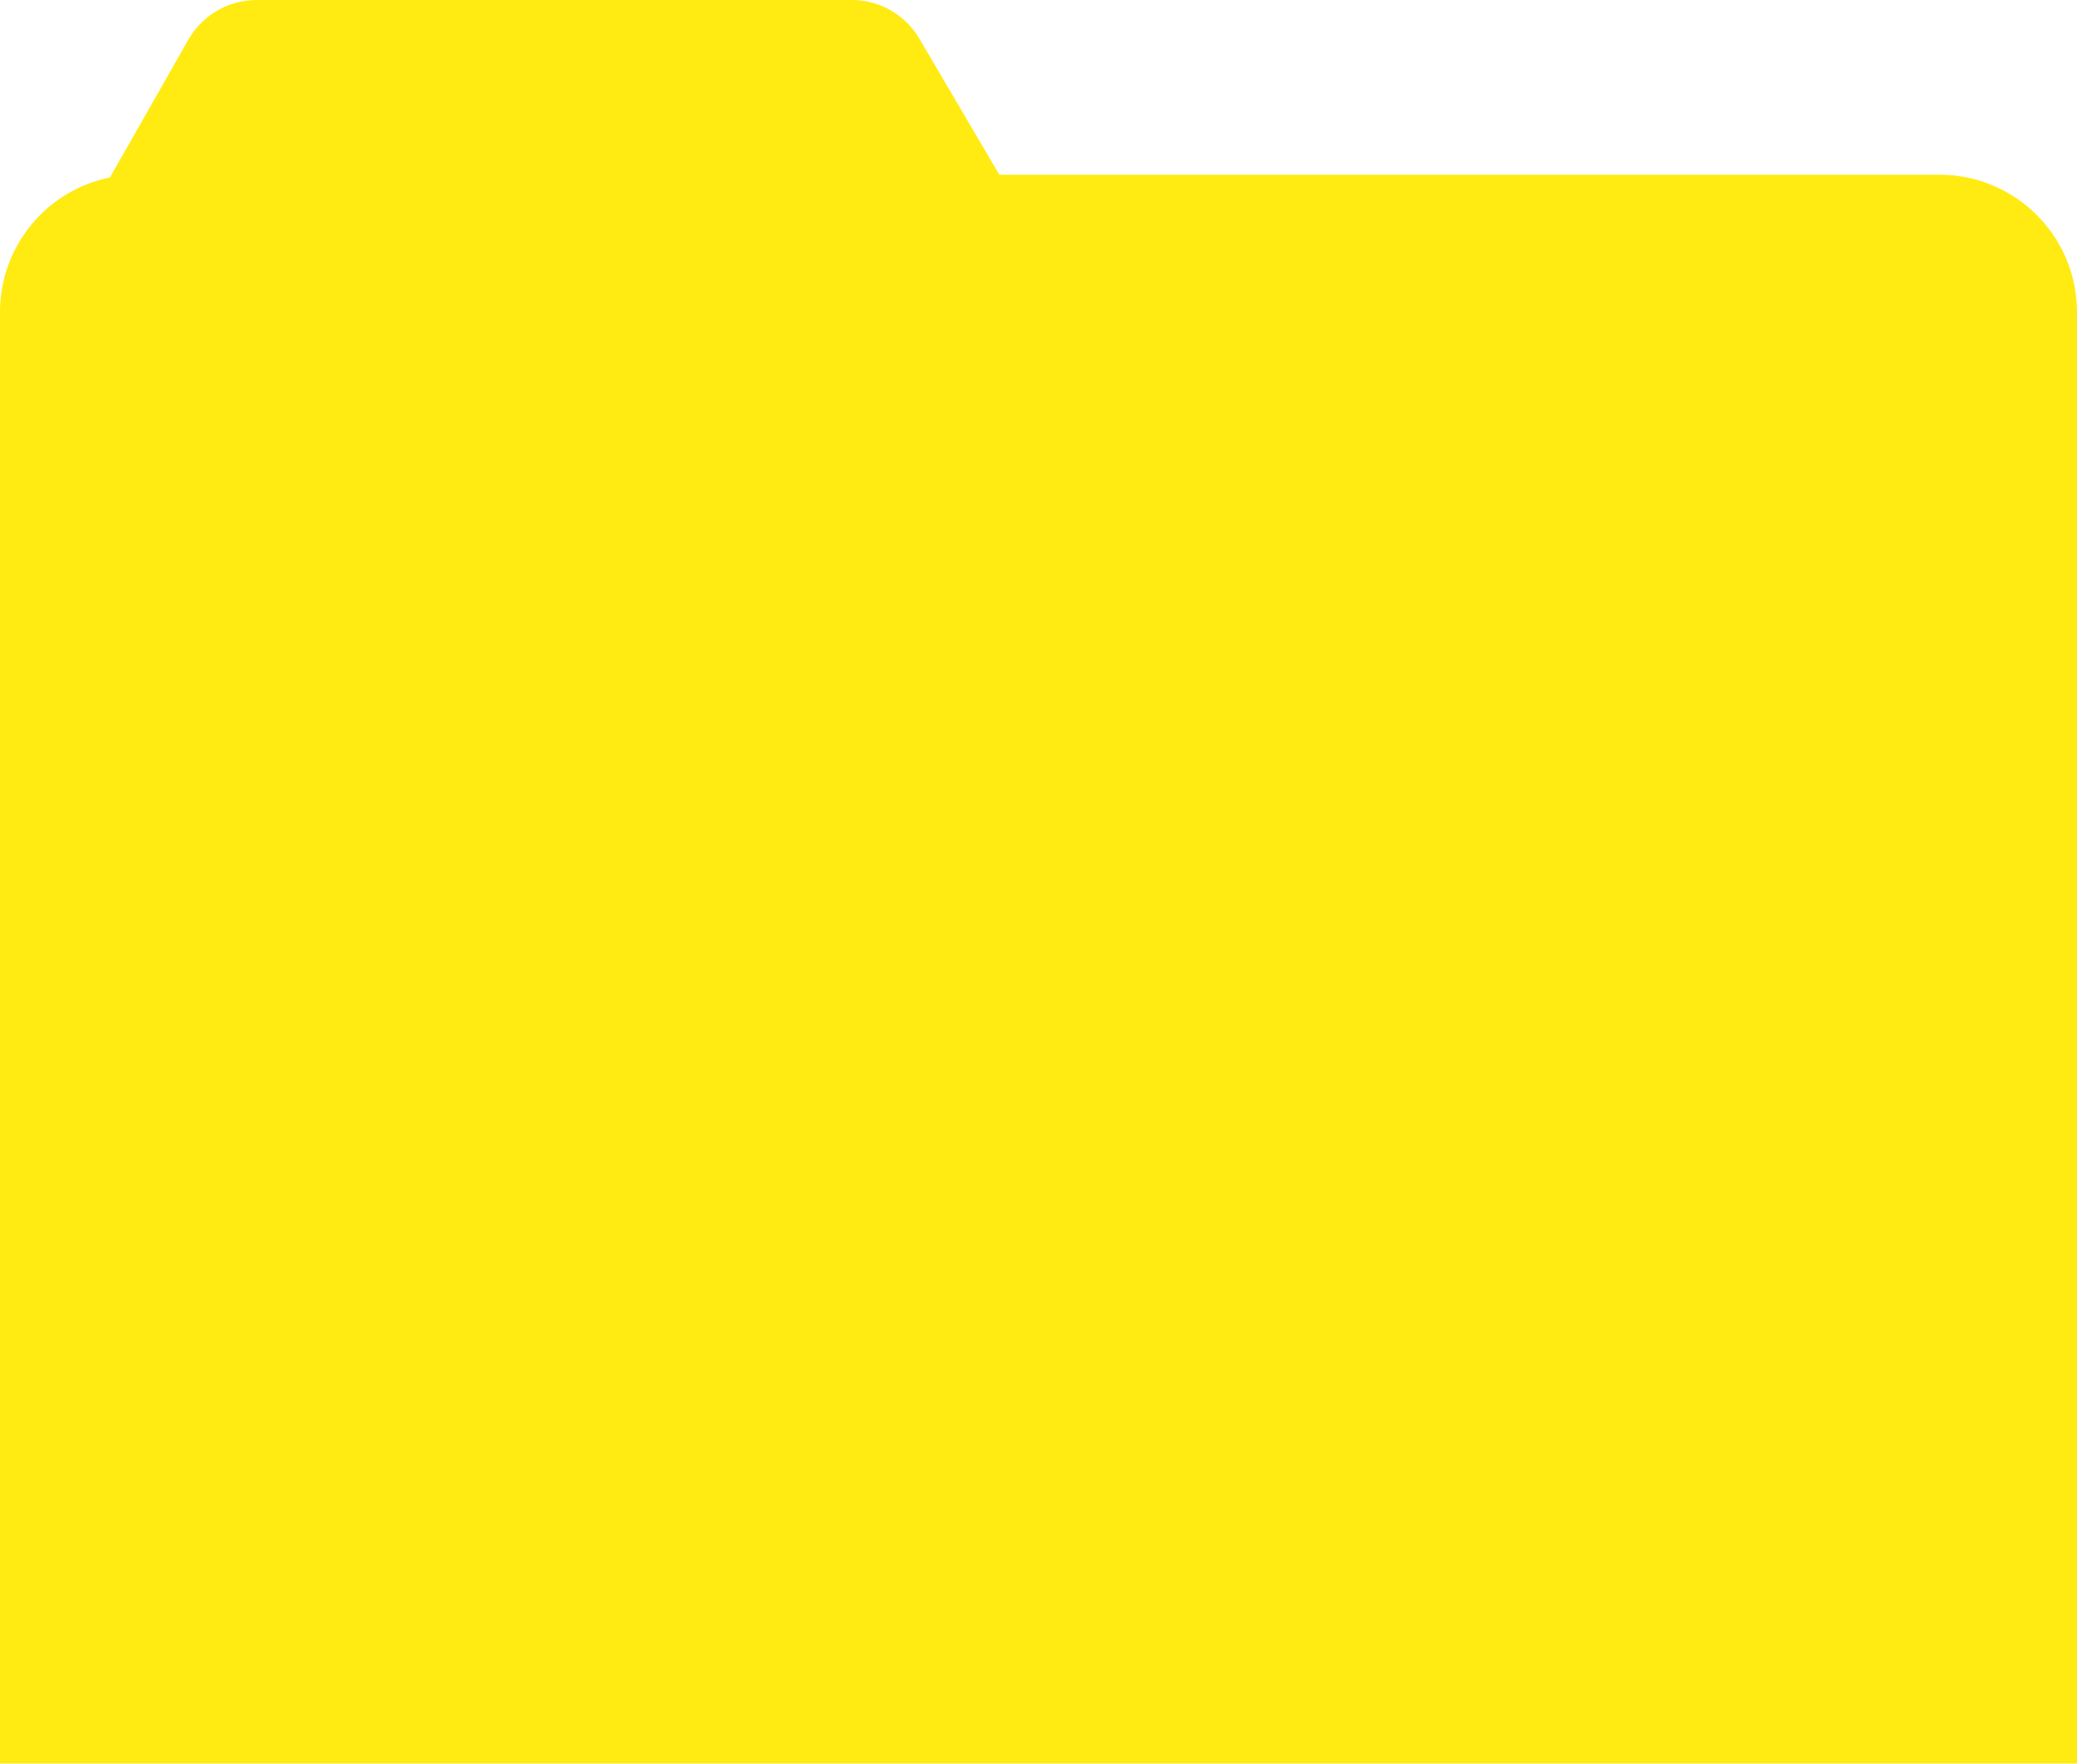
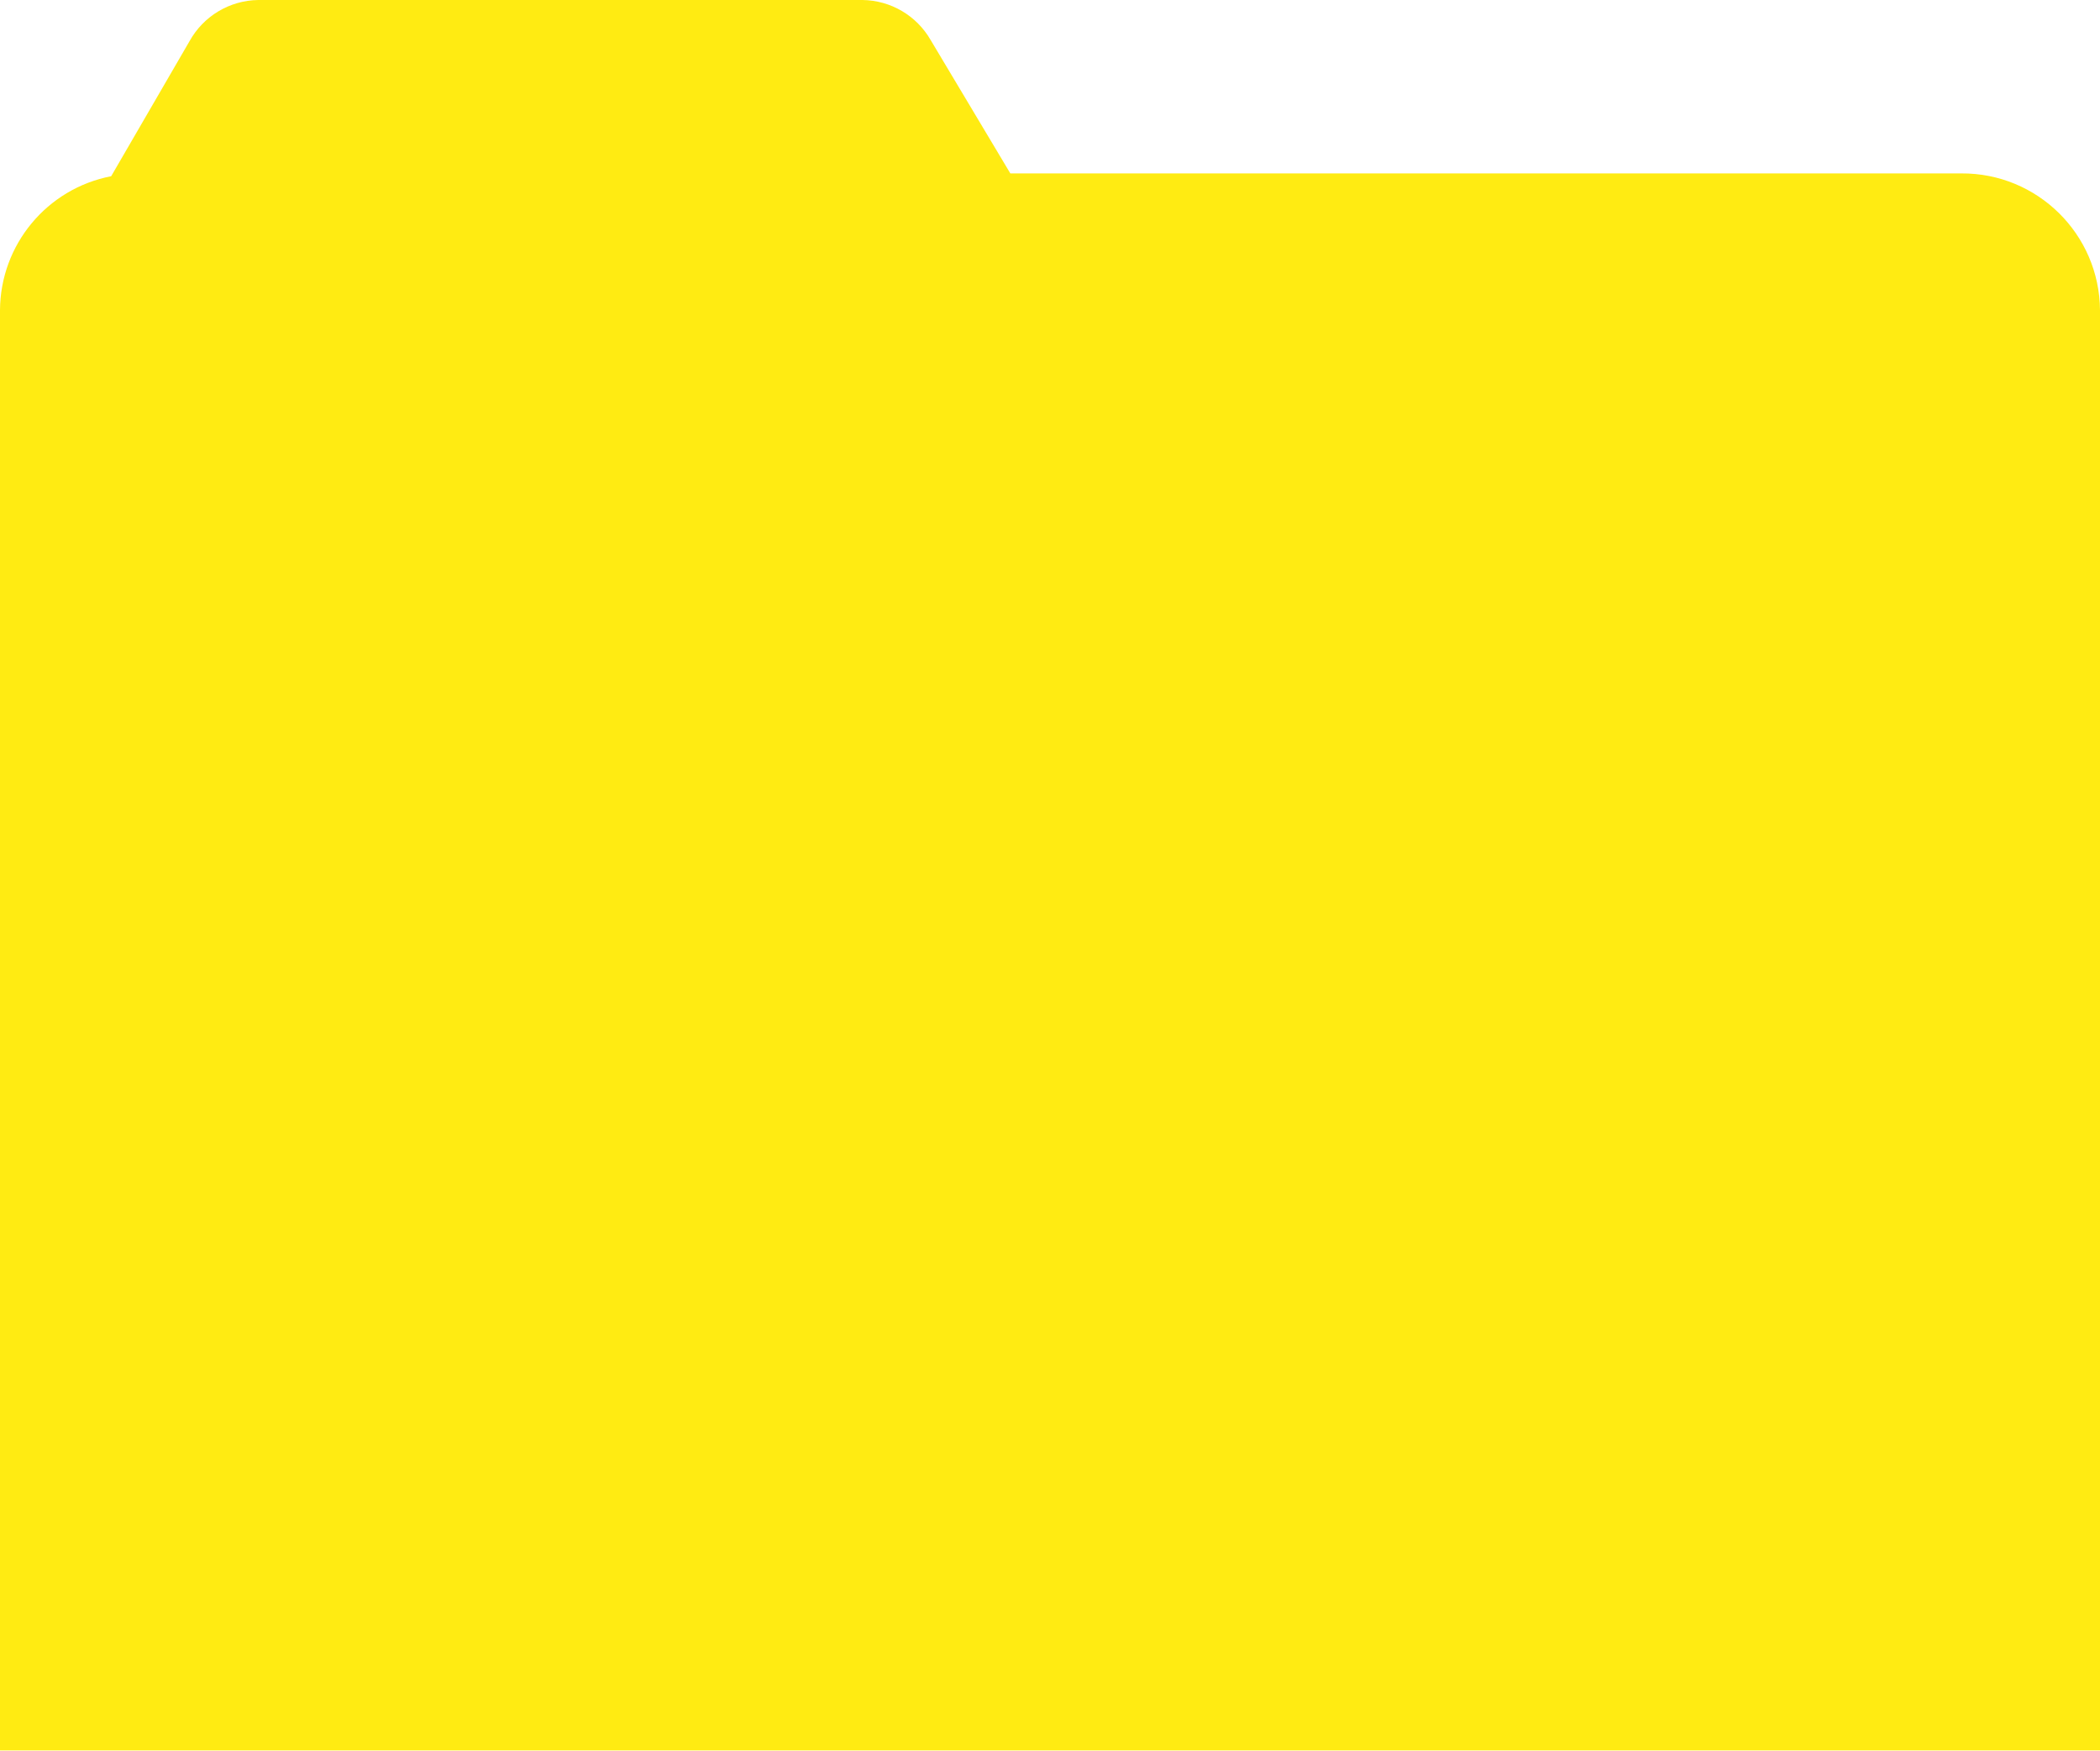
- <svg xmlns="http://www.w3.org/2000/svg" viewBox="0 0 137.32 116.58">
+ <svg xmlns="http://www.w3.org/2000/svg" viewBox="0 0 180 150">
  <defs>
    <style>.cls-1{fill:#ffeb12;}</style>
  </defs>
  <g id="Layer_2" data-name="Layer 2">
    <g id="Layer_1-2" data-name="Layer 1">
-       <path class="cls-1" d="M128.25,11.55H66.07L60.85,2.67A5.18,5.18,0,0,0,56.4,0H16.89a5.22,5.22,0,0,0-4.5,2.73l-5.12,9A9.08,9.08,0,0,0,0,20.66v95.92H137.32V20.66A9.09,9.09,0,0,0,128.25,11.55Z" />
+       <path class="cls-1" d="M168.11,14.86H86.6L79.77,3.43A6.84,6.84,0,0,0,73.93,0H22.13a6.84,6.84,0,0,0-5.88,3.52L9.53,15.1A11.76,11.76,0,0,0,0,26.58V150H180V26.58A11.81,11.81,0,0,0,168.11,14.86Z" />
    </g>
  </g>
</svg>
